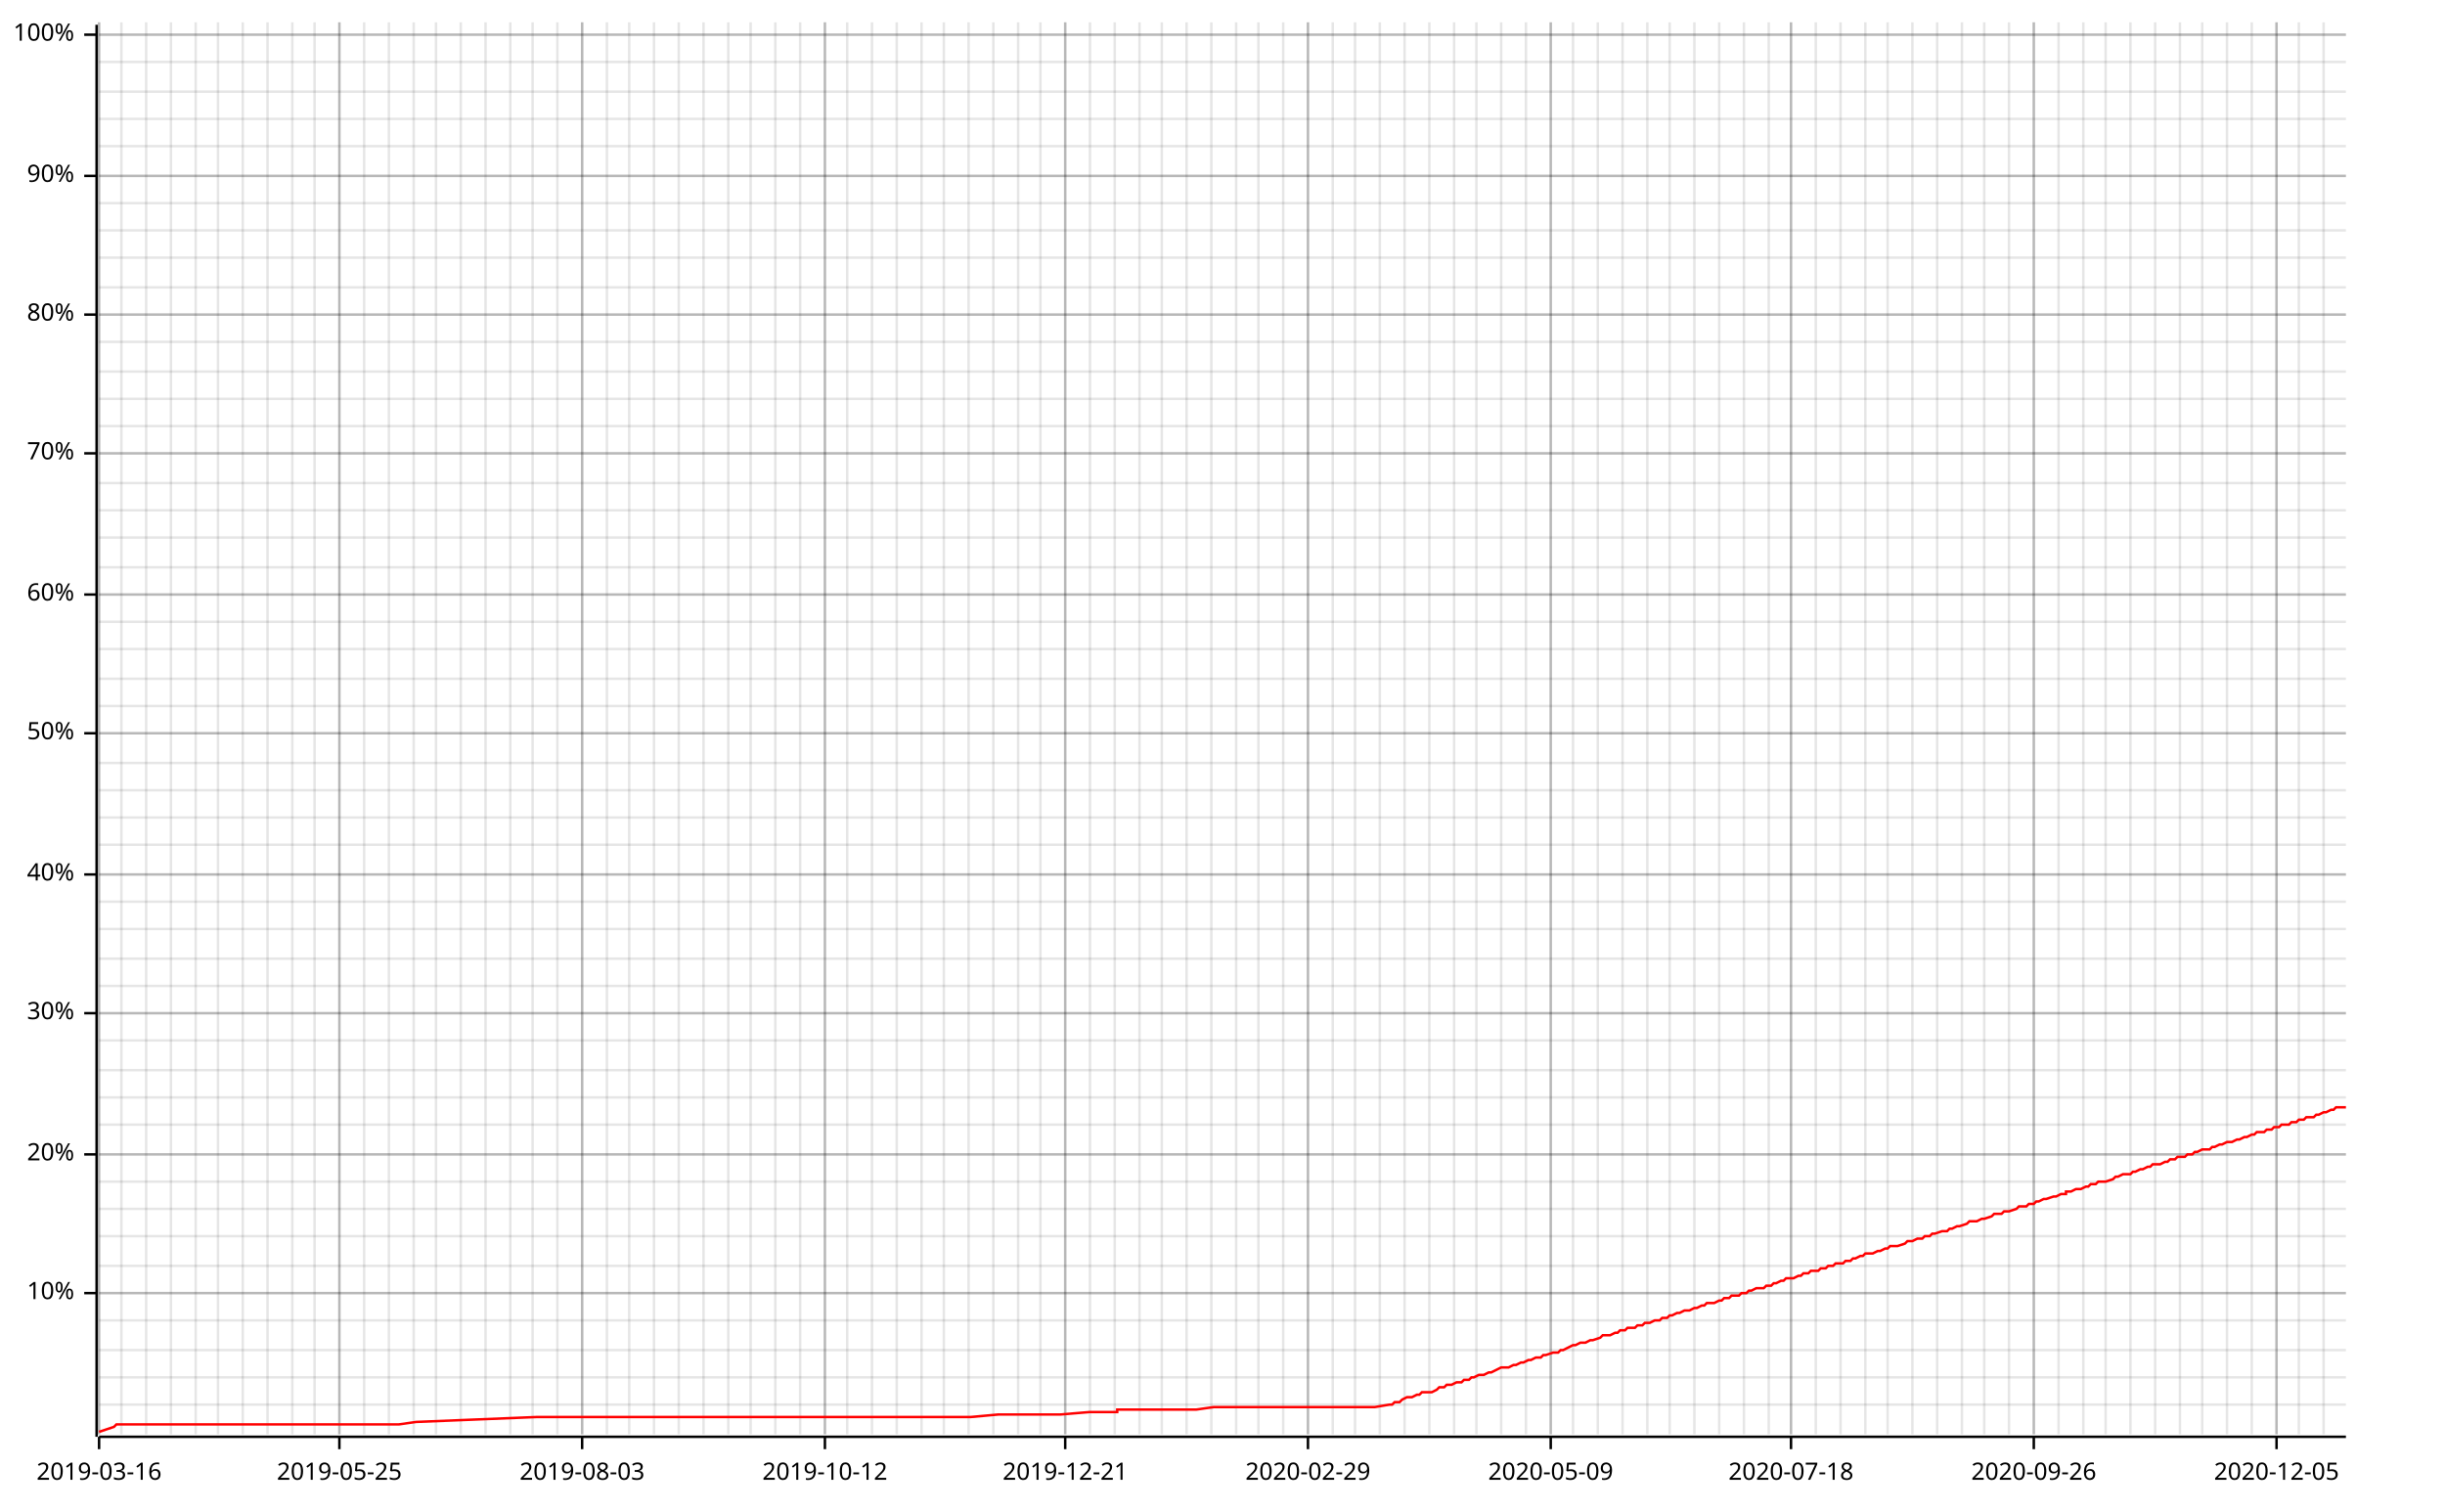
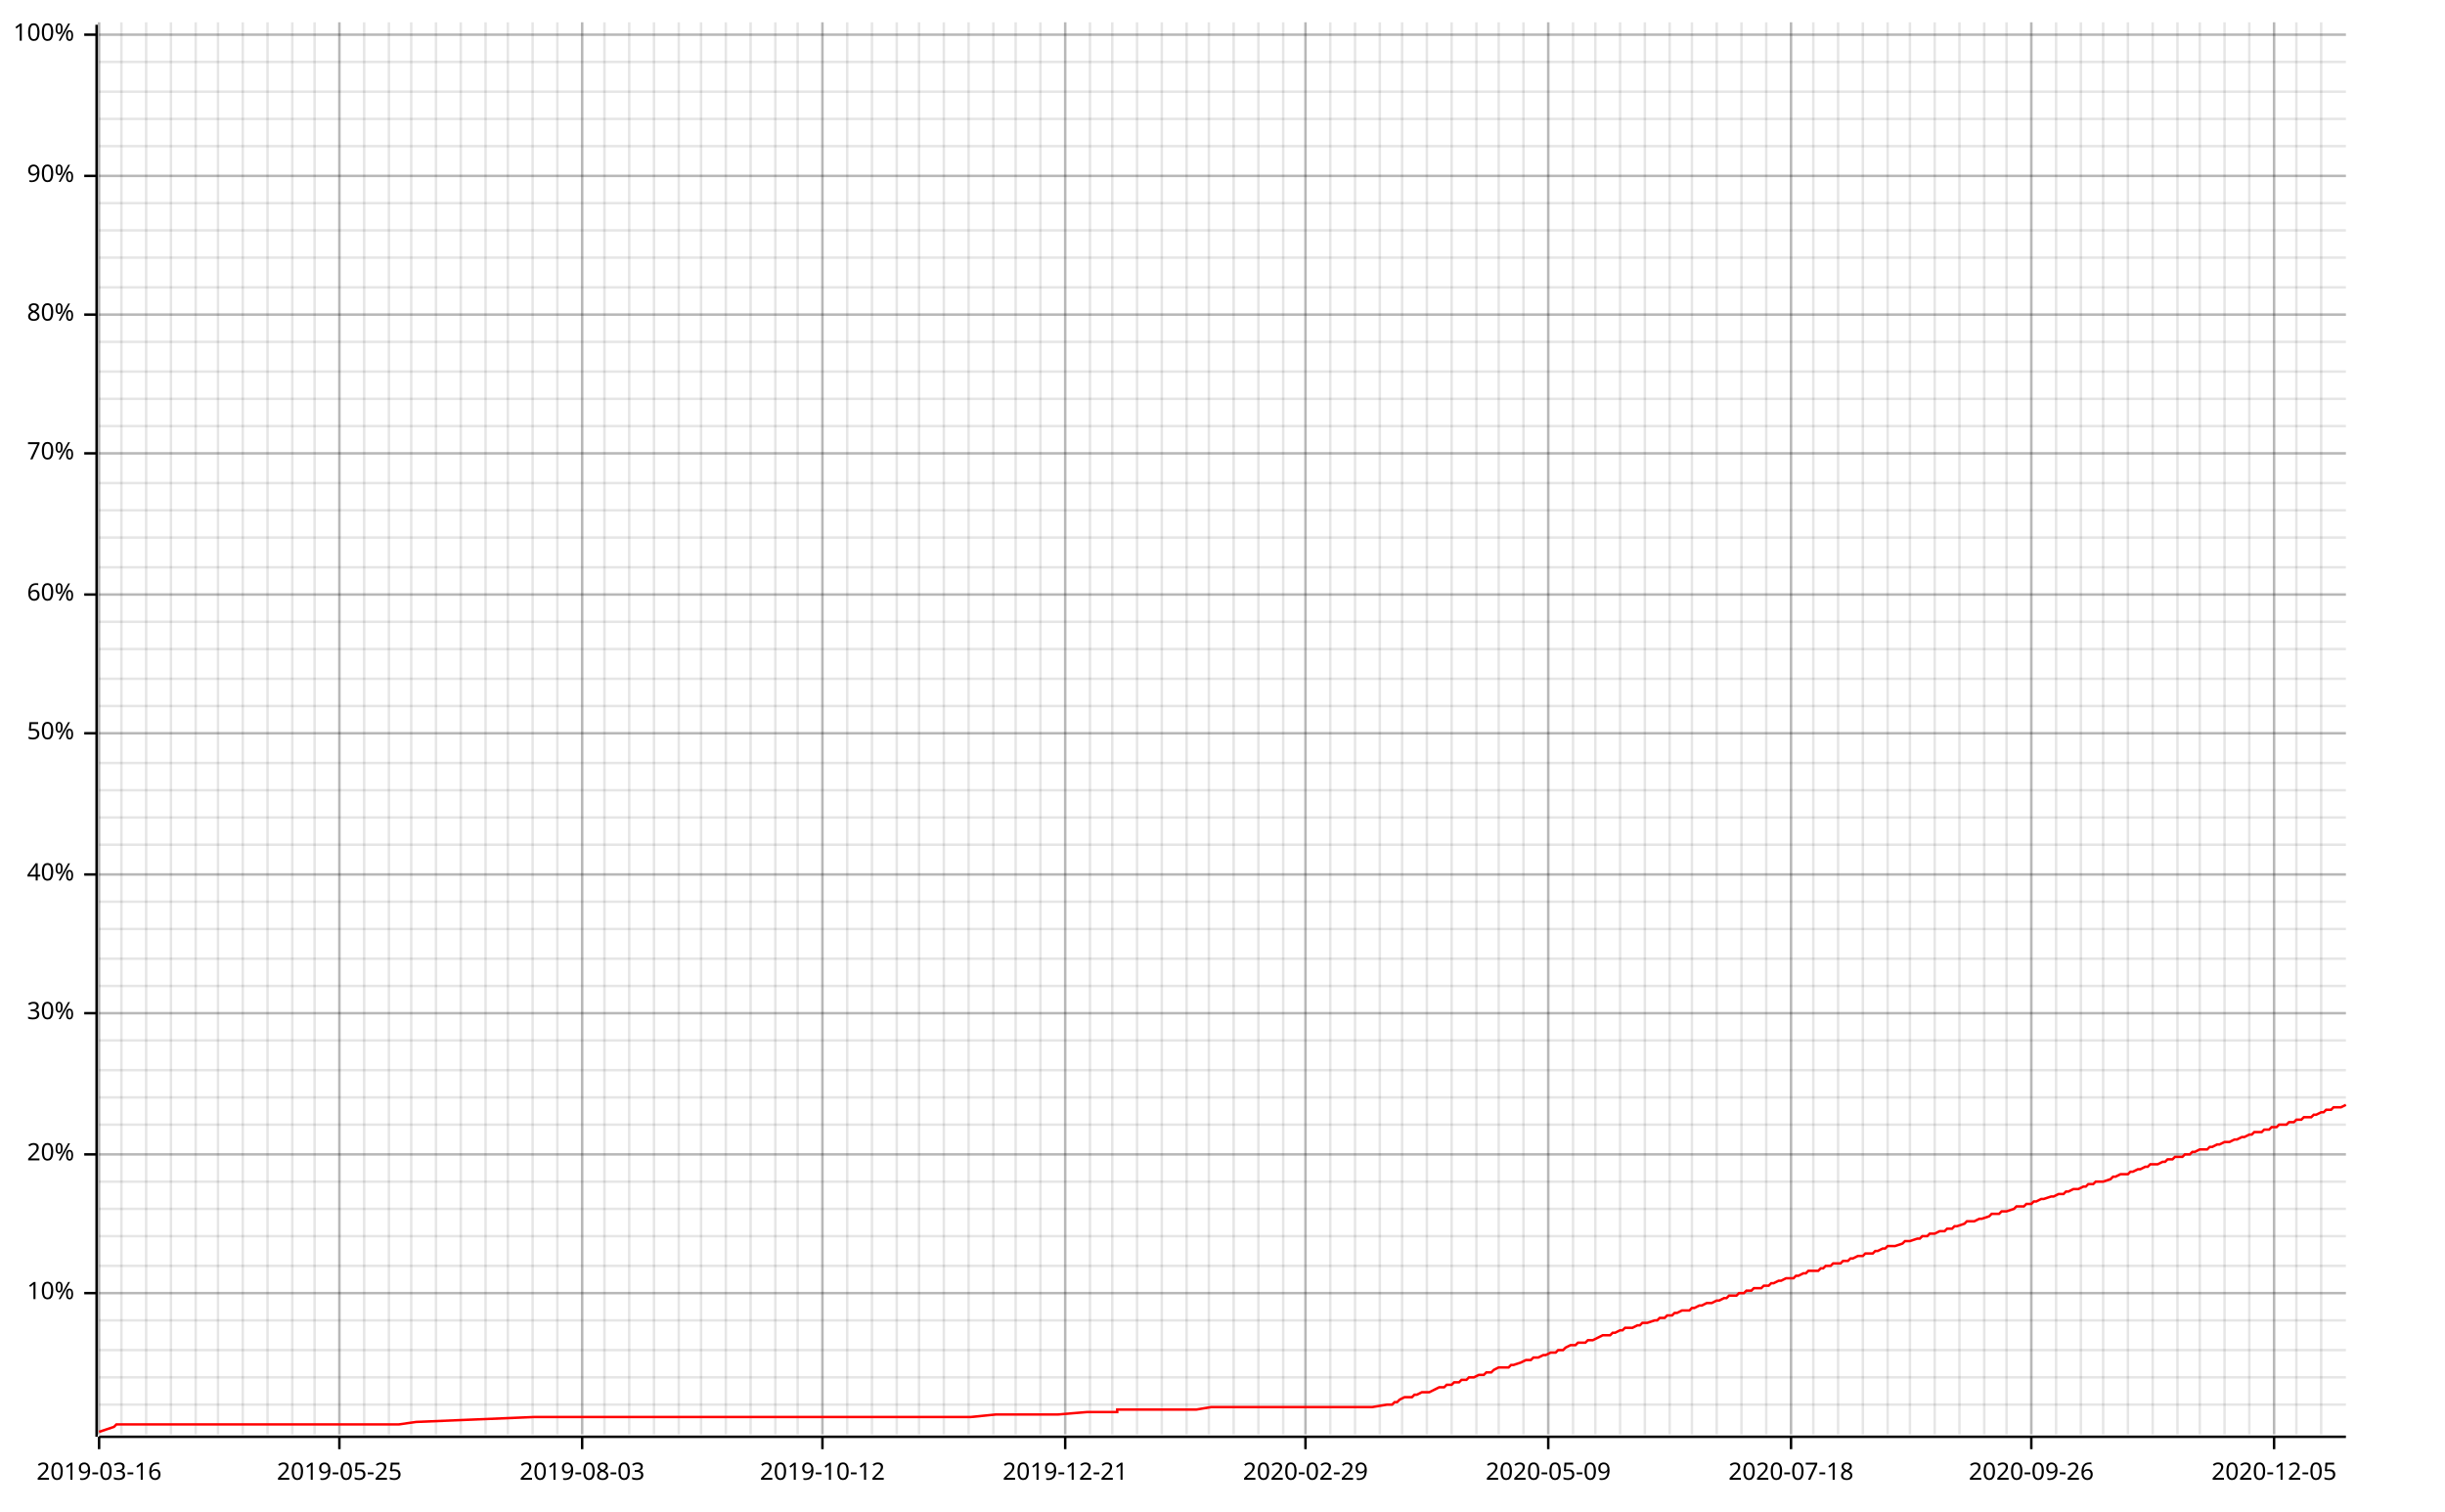
<svg xmlns="http://www.w3.org/2000/svg" width="987" height="610" viewBox="0 0 987 610">
  <line opacity="0.1" stroke="#000000" stroke-width="1" x1="40" y1="579" x2="40" y2="9" />
  <line opacity="0.1" stroke="#000000" stroke-width="1" x1="49" y1="579" x2="49" y2="9" />
  <line opacity="0.1" stroke="#000000" stroke-width="1" x1="59" y1="579" x2="59" y2="9" />
  <line opacity="0.1" stroke="#000000" stroke-width="1" x1="69" y1="579" x2="69" y2="9" />
  <line opacity="0.1" stroke="#000000" stroke-width="1" x1="79" y1="579" x2="79" y2="9" />
  <line opacity="0.1" stroke="#000000" stroke-width="1" x1="88" y1="579" x2="88" y2="9" />
  <line opacity="0.1" stroke="#000000" stroke-width="1" x1="98" y1="579" x2="98" y2="9" />
  <line opacity="0.1" stroke="#000000" stroke-width="1" x1="108" y1="579" x2="108" y2="9" />
  <line opacity="0.1" stroke="#000000" stroke-width="1" x1="118" y1="579" x2="118" y2="9" />
  <line opacity="0.1" stroke="#000000" stroke-width="1" x1="127" y1="579" x2="127" y2="9" />
  <line opacity="0.1" stroke="#000000" stroke-width="1" x1="137" y1="579" x2="137" y2="9" />
  <line opacity="0.1" stroke="#000000" stroke-width="1" x1="147" y1="579" x2="147" y2="9" />
  <line opacity="0.1" stroke="#000000" stroke-width="1" x1="157" y1="579" x2="157" y2="9" />
-   <line opacity="0.1" stroke="#000000" stroke-width="1" x1="167" y1="579" x2="167" y2="9" />
+   <line opacity="0.1" stroke="#000000" stroke-width="1" x1="166" y1="579" x2="166" y2="9" />
  <line opacity="0.1" stroke="#000000" stroke-width="1" x1="176" y1="579" x2="176" y2="9" />
  <line opacity="0.1" stroke="#000000" stroke-width="1" x1="186" y1="579" x2="186" y2="9" />
  <line opacity="0.1" stroke="#000000" stroke-width="1" x1="196" y1="579" x2="196" y2="9" />
-   <line opacity="0.1" stroke="#000000" stroke-width="1" x1="206" y1="579" x2="206" y2="9" />
+   <line opacity="0.1" stroke="#000000" stroke-width="1" x1="205" y1="579" x2="205" y2="9" />
  <line opacity="0.1" stroke="#000000" stroke-width="1" x1="215" y1="579" x2="215" y2="9" />
  <line opacity="0.1" stroke="#000000" stroke-width="1" x1="225" y1="579" x2="225" y2="9" />
  <line opacity="0.1" stroke="#000000" stroke-width="1" x1="235" y1="579" x2="235" y2="9" />
-   <line opacity="0.1" stroke="#000000" stroke-width="1" x1="245" y1="579" x2="245" y2="9" />
+   <line opacity="0.1" stroke="#000000" stroke-width="1" x1="244" y1="579" x2="244" y2="9" />
  <line opacity="0.1" stroke="#000000" stroke-width="1" x1="254" y1="579" x2="254" y2="9" />
  <line opacity="0.1" stroke="#000000" stroke-width="1" x1="264" y1="579" x2="264" y2="9" />
  <line opacity="0.1" stroke="#000000" stroke-width="1" x1="274" y1="579" x2="274" y2="9" />
-   <line opacity="0.1" stroke="#000000" stroke-width="1" x1="284" y1="579" x2="284" y2="9" />
-   <line opacity="0.1" stroke="#000000" stroke-width="1" x1="294" y1="579" x2="294" y2="9" />
+   <line opacity="0.1" stroke="#000000" stroke-width="1" x1="283" y1="579" x2="283" y2="9" />
+   <line opacity="0.1" stroke="#000000" stroke-width="1" x1="293" y1="579" x2="293" y2="9" />
  <line opacity="0.1" stroke="#000000" stroke-width="1" x1="303" y1="579" x2="303" y2="9" />
  <line opacity="0.1" stroke="#000000" stroke-width="1" x1="313" y1="579" x2="313" y2="9" />
-   <line opacity="0.1" stroke="#000000" stroke-width="1" x1="323" y1="579" x2="323" y2="9" />
-   <line opacity="0.1" stroke="#000000" stroke-width="1" x1="333" y1="579" x2="333" y2="9" />
+   <line opacity="0.1" stroke="#000000" stroke-width="1" x1="322" y1="579" x2="322" y2="9" />
+   <line opacity="0.1" stroke="#000000" stroke-width="1" x1="332" y1="579" x2="332" y2="9" />
  <line opacity="0.1" stroke="#000000" stroke-width="1" x1="342" y1="579" x2="342" y2="9" />
  <line opacity="0.1" stroke="#000000" stroke-width="1" x1="352" y1="579" x2="352" y2="9" />
  <line opacity="0.1" stroke="#000000" stroke-width="1" x1="362" y1="579" x2="362" y2="9" />
-   <line opacity="0.1" stroke="#000000" stroke-width="1" x1="372" y1="579" x2="372" y2="9" />
+   <line opacity="0.1" stroke="#000000" stroke-width="1" x1="371" y1="579" x2="371" y2="9" />
  <line opacity="0.1" stroke="#000000" stroke-width="1" x1="381" y1="579" x2="381" y2="9" />
  <line opacity="0.1" stroke="#000000" stroke-width="1" x1="391" y1="579" x2="391" y2="9" />
  <line opacity="0.1" stroke="#000000" stroke-width="1" x1="401" y1="579" x2="401" y2="9" />
-   <line opacity="0.1" stroke="#000000" stroke-width="1" x1="411" y1="579" x2="411" y2="9" />
+   <line opacity="0.1" stroke="#000000" stroke-width="1" x1="410" y1="579" x2="410" y2="9" />
  <line opacity="0.1" stroke="#000000" stroke-width="1" x1="420" y1="579" x2="420" y2="9" />
  <line opacity="0.1" stroke="#000000" stroke-width="1" x1="430" y1="579" x2="430" y2="9" />
  <line opacity="0.1" stroke="#000000" stroke-width="1" x1="440" y1="579" x2="440" y2="9" />
-   <line opacity="0.1" stroke="#000000" stroke-width="1" x1="450" y1="579" x2="450" y2="9" />
-   <line opacity="0.1" stroke="#000000" stroke-width="1" x1="460" y1="579" x2="460" y2="9" />
+   <line opacity="0.1" stroke="#000000" stroke-width="1" x1="449" y1="579" x2="449" y2="9" />
+   <line opacity="0.1" stroke="#000000" stroke-width="1" x1="459" y1="579" x2="459" y2="9" />
  <line opacity="0.1" stroke="#000000" stroke-width="1" x1="469" y1="579" x2="469" y2="9" />
  <line opacity="0.1" stroke="#000000" stroke-width="1" x1="479" y1="579" x2="479" y2="9" />
-   <line opacity="0.1" stroke="#000000" stroke-width="1" x1="489" y1="579" x2="489" y2="9" />
-   <line opacity="0.1" stroke="#000000" stroke-width="1" x1="499" y1="579" x2="499" y2="9" />
+   <line opacity="0.1" stroke="#000000" stroke-width="1" x1="488" y1="579" x2="488" y2="9" />
+   <line opacity="0.1" stroke="#000000" stroke-width="1" x1="498" y1="579" x2="498" y2="9" />
  <line opacity="0.1" stroke="#000000" stroke-width="1" x1="508" y1="579" x2="508" y2="9" />
  <line opacity="0.1" stroke="#000000" stroke-width="1" x1="518" y1="579" x2="518" y2="9" />
-   <line opacity="0.1" stroke="#000000" stroke-width="1" x1="528" y1="579" x2="528" y2="9" />
-   <line opacity="0.1" stroke="#000000" stroke-width="1" x1="538" y1="579" x2="538" y2="9" />
+   <line opacity="0.1" stroke="#000000" stroke-width="1" x1="527" y1="579" x2="527" y2="9" />
+   <line opacity="0.1" stroke="#000000" stroke-width="1" x1="537" y1="579" x2="537" y2="9" />
  <line opacity="0.1" stroke="#000000" stroke-width="1" x1="547" y1="579" x2="547" y2="9" />
  <line opacity="0.1" stroke="#000000" stroke-width="1" x1="557" y1="579" x2="557" y2="9" />
-   <line opacity="0.1" stroke="#000000" stroke-width="1" x1="567" y1="579" x2="567" y2="9" />
-   <line opacity="0.1" stroke="#000000" stroke-width="1" x1="577" y1="579" x2="577" y2="9" />
-   <line opacity="0.1" stroke="#000000" stroke-width="1" x1="587" y1="579" x2="587" y2="9" />
+   <line opacity="0.1" stroke="#000000" stroke-width="1" x1="566" y1="579" x2="566" y2="9" />
+   <line opacity="0.1" stroke="#000000" stroke-width="1" x1="576" y1="579" x2="576" y2="9" />
+   <line opacity="0.1" stroke="#000000" stroke-width="1" x1="586" y1="579" x2="586" y2="9" />
  <line opacity="0.1" stroke="#000000" stroke-width="1" x1="596" y1="579" x2="596" y2="9" />
-   <line opacity="0.1" stroke="#000000" stroke-width="1" x1="606" y1="579" x2="606" y2="9" />
-   <line opacity="0.1" stroke="#000000" stroke-width="1" x1="616" y1="579" x2="616" y2="9" />
-   <line opacity="0.1" stroke="#000000" stroke-width="1" x1="626" y1="579" x2="626" y2="9" />
+   <line opacity="0.1" stroke="#000000" stroke-width="1" x1="605" y1="579" x2="605" y2="9" />
+   <line opacity="0.1" stroke="#000000" stroke-width="1" x1="615" y1="579" x2="615" y2="9" />
+   <line opacity="0.1" stroke="#000000" stroke-width="1" x1="625" y1="579" x2="625" y2="9" />
  <line opacity="0.1" stroke="#000000" stroke-width="1" x1="635" y1="579" x2="635" y2="9" />
-   <line opacity="0.1" stroke="#000000" stroke-width="1" x1="645" y1="579" x2="645" y2="9" />
-   <line opacity="0.1" stroke="#000000" stroke-width="1" x1="655" y1="579" x2="655" y2="9" />
-   <line opacity="0.1" stroke="#000000" stroke-width="1" x1="665" y1="579" x2="665" y2="9" />
+   <line opacity="0.1" stroke="#000000" stroke-width="1" x1="644" y1="579" x2="644" y2="9" />
+   <line opacity="0.1" stroke="#000000" stroke-width="1" x1="654" y1="579" x2="654" y2="9" />
+   <line opacity="0.1" stroke="#000000" stroke-width="1" x1="664" y1="579" x2="664" y2="9" />
  <line opacity="0.1" stroke="#000000" stroke-width="1" x1="674" y1="579" x2="674" y2="9" />
-   <line opacity="0.1" stroke="#000000" stroke-width="1" x1="684" y1="579" x2="684" y2="9" />
-   <line opacity="0.1" stroke="#000000" stroke-width="1" x1="694" y1="579" x2="694" y2="9" />
-   <line opacity="0.1" stroke="#000000" stroke-width="1" x1="704" y1="579" x2="704" y2="9" />
-   <line opacity="0.1" stroke="#000000" stroke-width="1" x1="714" y1="579" x2="714" y2="9" />
+   <line opacity="0.1" stroke="#000000" stroke-width="1" x1="683" y1="579" x2="683" y2="9" />
+   <line opacity="0.1" stroke="#000000" stroke-width="1" x1="693" y1="579" x2="693" y2="9" />
+   <line opacity="0.1" stroke="#000000" stroke-width="1" x1="703" y1="579" x2="703" y2="9" />
+   <line opacity="0.1" stroke="#000000" stroke-width="1" x1="713" y1="579" x2="713" y2="9" />
  <line opacity="0.1" stroke="#000000" stroke-width="1" x1="723" y1="579" x2="723" y2="9" />
-   <line opacity="0.1" stroke="#000000" stroke-width="1" x1="733" y1="579" x2="733" y2="9" />
-   <line opacity="0.1" stroke="#000000" stroke-width="1" x1="743" y1="579" x2="743" y2="9" />
-   <line opacity="0.1" stroke="#000000" stroke-width="1" x1="753" y1="579" x2="753" y2="9" />
+   <line opacity="0.1" stroke="#000000" stroke-width="1" x1="732" y1="579" x2="732" y2="9" />
+   <line opacity="0.1" stroke="#000000" stroke-width="1" x1="742" y1="579" x2="742" y2="9" />
+   <line opacity="0.1" stroke="#000000" stroke-width="1" x1="752" y1="579" x2="752" y2="9" />
  <line opacity="0.1" stroke="#000000" stroke-width="1" x1="762" y1="579" x2="762" y2="9" />
-   <line opacity="0.1" stroke="#000000" stroke-width="1" x1="772" y1="579" x2="772" y2="9" />
-   <line opacity="0.1" stroke="#000000" stroke-width="1" x1="782" y1="579" x2="782" y2="9" />
-   <line opacity="0.1" stroke="#000000" stroke-width="1" x1="792" y1="579" x2="792" y2="9" />
+   <line opacity="0.1" stroke="#000000" stroke-width="1" x1="771" y1="579" x2="771" y2="9" />
+   <line opacity="0.1" stroke="#000000" stroke-width="1" x1="781" y1="579" x2="781" y2="9" />
+   <line opacity="0.1" stroke="#000000" stroke-width="1" x1="791" y1="579" x2="791" y2="9" />
  <line opacity="0.1" stroke="#000000" stroke-width="1" x1="801" y1="579" x2="801" y2="9" />
-   <line opacity="0.1" stroke="#000000" stroke-width="1" x1="811" y1="579" x2="811" y2="9" />
-   <line opacity="0.1" stroke="#000000" stroke-width="1" x1="821" y1="579" x2="821" y2="9" />
-   <line opacity="0.1" stroke="#000000" stroke-width="1" x1="831" y1="579" x2="831" y2="9" />
-   <line opacity="0.1" stroke="#000000" stroke-width="1" x1="841" y1="579" x2="841" y2="9" />
-   <line opacity="0.1" stroke="#000000" stroke-width="1" x1="850" y1="579" x2="850" y2="9" />
-   <line opacity="0.1" stroke="#000000" stroke-width="1" x1="860" y1="579" x2="860" y2="9" />
-   <line opacity="0.1" stroke="#000000" stroke-width="1" x1="870" y1="579" x2="870" y2="9" />
-   <line opacity="0.1" stroke="#000000" stroke-width="1" x1="880" y1="579" x2="880" y2="9" />
-   <line opacity="0.1" stroke="#000000" stroke-width="1" x1="889" y1="579" x2="889" y2="9" />
-   <line opacity="0.1" stroke="#000000" stroke-width="1" x1="899" y1="579" x2="899" y2="9" />
-   <line opacity="0.1" stroke="#000000" stroke-width="1" x1="909" y1="579" x2="909" y2="9" />
-   <line opacity="0.1" stroke="#000000" stroke-width="1" x1="919" y1="579" x2="919" y2="9" />
-   <line opacity="0.1" stroke="#000000" stroke-width="1" x1="928" y1="579" x2="928" y2="9" />
-   <line opacity="0.1" stroke="#000000" stroke-width="1" x1="938" y1="579" x2="938" y2="9" />
+   <line opacity="0.1" stroke="#000000" stroke-width="1" x1="810" y1="579" x2="810" y2="9" />
+   <line opacity="0.1" stroke="#000000" stroke-width="1" x1="820" y1="579" x2="820" y2="9" />
+   <line opacity="0.1" stroke="#000000" stroke-width="1" x1="830" y1="579" x2="830" y2="9" />
+   <line opacity="0.1" stroke="#000000" stroke-width="1" x1="840" y1="579" x2="840" y2="9" />
+   <line opacity="0.1" stroke="#000000" stroke-width="1" x1="849" y1="579" x2="849" y2="9" />
+   <line opacity="0.1" stroke="#000000" stroke-width="1" x1="859" y1="579" x2="859" y2="9" />
+   <line opacity="0.1" stroke="#000000" stroke-width="1" x1="869" y1="579" x2="869" y2="9" />
+   <line opacity="0.1" stroke="#000000" stroke-width="1" x1="879" y1="579" x2="879" y2="9" />
+   <line opacity="0.1" stroke="#000000" stroke-width="1" x1="888" y1="579" x2="888" y2="9" />
+   <line opacity="0.1" stroke="#000000" stroke-width="1" x1="898" y1="579" x2="898" y2="9" />
+   <line opacity="0.1" stroke="#000000" stroke-width="1" x1="908" y1="579" x2="908" y2="9" />
+   <line opacity="0.1" stroke="#000000" stroke-width="1" x1="918" y1="579" x2="918" y2="9" />
+   <line opacity="0.1" stroke="#000000" stroke-width="1" x1="927" y1="579" x2="927" y2="9" />
+   <line opacity="0.1" stroke="#000000" stroke-width="1" x1="937" y1="579" x2="937" y2="9" />
  <line opacity="0.1" stroke="#000000" stroke-width="1" x1="40" y1="567" x2="947" y2="567" />
  <line opacity="0.1" stroke="#000000" stroke-width="1" x1="40" y1="556" x2="947" y2="556" />
  <line opacity="0.1" stroke="#000000" stroke-width="1" x1="40" y1="545" x2="947" y2="545" />
  <line opacity="0.1" stroke="#000000" stroke-width="1" x1="40" y1="533" x2="947" y2="533" />
  <line opacity="0.1" stroke="#000000" stroke-width="1" x1="40" y1="522" x2="947" y2="522" />
  <line opacity="0.1" stroke="#000000" stroke-width="1" x1="40" y1="511" x2="947" y2="511" />
  <line opacity="0.1" stroke="#000000" stroke-width="1" x1="40" y1="499" x2="947" y2="499" />
  <line opacity="0.1" stroke="#000000" stroke-width="1" x1="40" y1="488" x2="947" y2="488" />
  <line opacity="0.1" stroke="#000000" stroke-width="1" x1="40" y1="477" x2="947" y2="477" />
  <line opacity="0.1" stroke="#000000" stroke-width="1" x1="40" y1="466" x2="947" y2="466" />
  <line opacity="0.1" stroke="#000000" stroke-width="1" x1="40" y1="454" x2="947" y2="454" />
  <line opacity="0.1" stroke="#000000" stroke-width="1" x1="40" y1="443" x2="947" y2="443" />
  <line opacity="0.1" stroke="#000000" stroke-width="1" x1="40" y1="432" x2="947" y2="432" />
  <line opacity="0.1" stroke="#000000" stroke-width="1" x1="40" y1="420" x2="947" y2="420" />
  <line opacity="0.1" stroke="#000000" stroke-width="1" x1="40" y1="409" x2="947" y2="409" />
  <line opacity="0.1" stroke="#000000" stroke-width="1" x1="40" y1="398" x2="947" y2="398" />
  <line opacity="0.1" stroke="#000000" stroke-width="1" x1="40" y1="387" x2="947" y2="387" />
  <line opacity="0.1" stroke="#000000" stroke-width="1" x1="40" y1="375" x2="947" y2="375" />
  <line opacity="0.1" stroke="#000000" stroke-width="1" x1="40" y1="364" x2="947" y2="364" />
  <line opacity="0.1" stroke="#000000" stroke-width="1" x1="40" y1="353" x2="947" y2="353" />
  <line opacity="0.1" stroke="#000000" stroke-width="1" x1="40" y1="341" x2="947" y2="341" />
  <line opacity="0.1" stroke="#000000" stroke-width="1" x1="40" y1="330" x2="947" y2="330" />
  <line opacity="0.1" stroke="#000000" stroke-width="1" x1="40" y1="319" x2="947" y2="319" />
  <line opacity="0.1" stroke="#000000" stroke-width="1" x1="40" y1="308" x2="947" y2="308" />
  <line opacity="0.1" stroke="#000000" stroke-width="1" x1="40" y1="296" x2="947" y2="296" />
  <line opacity="0.1" stroke="#000000" stroke-width="1" x1="40" y1="285" x2="947" y2="285" />
  <line opacity="0.1" stroke="#000000" stroke-width="1" x1="40" y1="274" x2="947" y2="274" />
  <line opacity="0.1" stroke="#000000" stroke-width="1" x1="40" y1="262" x2="947" y2="262" />
  <line opacity="0.1" stroke="#000000" stroke-width="1" x1="40" y1="251" x2="947" y2="251" />
  <line opacity="0.1" stroke="#000000" stroke-width="1" x1="40" y1="240" x2="947" y2="240" />
  <line opacity="0.1" stroke="#000000" stroke-width="1" x1="40" y1="229" x2="947" y2="229" />
  <line opacity="0.1" stroke="#000000" stroke-width="1" x1="40" y1="217" x2="947" y2="217" />
  <line opacity="0.1" stroke="#000000" stroke-width="1" x1="40" y1="206" x2="947" y2="206" />
  <line opacity="0.1" stroke="#000000" stroke-width="1" x1="40" y1="195" x2="947" y2="195" />
  <line opacity="0.1" stroke="#000000" stroke-width="1" x1="40" y1="183" x2="947" y2="183" />
  <line opacity="0.1" stroke="#000000" stroke-width="1" x1="40" y1="172" x2="947" y2="172" />
  <line opacity="0.1" stroke="#000000" stroke-width="1" x1="40" y1="161" x2="947" y2="161" />
  <line opacity="0.1" stroke="#000000" stroke-width="1" x1="40" y1="150" x2="947" y2="150" />
  <line opacity="0.1" stroke="#000000" stroke-width="1" x1="40" y1="138" x2="947" y2="138" />
  <line opacity="0.1" stroke="#000000" stroke-width="1" x1="40" y1="127" x2="947" y2="127" />
  <line opacity="0.1" stroke="#000000" stroke-width="1" x1="40" y1="116" x2="947" y2="116" />
  <line opacity="0.1" stroke="#000000" stroke-width="1" x1="40" y1="104" x2="947" y2="104" />
  <line opacity="0.1" stroke="#000000" stroke-width="1" x1="40" y1="93" x2="947" y2="93" />
  <line opacity="0.1" stroke="#000000" stroke-width="1" x1="40" y1="82" x2="947" y2="82" />
  <line opacity="0.1" stroke="#000000" stroke-width="1" x1="40" y1="71" x2="947" y2="71" />
  <line opacity="0.1" stroke="#000000" stroke-width="1" x1="40" y1="59" x2="947" y2="59" />
  <line opacity="0.1" stroke="#000000" stroke-width="1" x1="40" y1="48" x2="947" y2="48" />
  <line opacity="0.1" stroke="#000000" stroke-width="1" x1="40" y1="37" x2="947" y2="37" />
  <line opacity="0.1" stroke="#000000" stroke-width="1" x1="40" y1="25" x2="947" y2="25" />
  <line opacity="0.1" stroke="#000000" stroke-width="1" x1="40" y1="14" x2="947" y2="14" />
  <line opacity="0.2" stroke="#000000" stroke-width="1" x1="40" y1="579" x2="40" y2="9" />
  <line opacity="0.2" stroke="#000000" stroke-width="1" x1="137" y1="579" x2="137" y2="9" />
  <line opacity="0.2" stroke="#000000" stroke-width="1" x1="235" y1="579" x2="235" y2="9" />
-   <line opacity="0.2" stroke="#000000" stroke-width="1" x1="333" y1="579" x2="333" y2="9" />
+   <line opacity="0.2" stroke="#000000" stroke-width="1" x1="332" y1="579" x2="332" y2="9" />
  <line opacity="0.2" stroke="#000000" stroke-width="1" x1="430" y1="579" x2="430" y2="9" />
-   <line opacity="0.2" stroke="#000000" stroke-width="1" x1="528" y1="579" x2="528" y2="9" />
-   <line opacity="0.2" stroke="#000000" stroke-width="1" x1="626" y1="579" x2="626" y2="9" />
+   <line opacity="0.2" stroke="#000000" stroke-width="1" x1="527" y1="579" x2="527" y2="9" />
+   <line opacity="0.2" stroke="#000000" stroke-width="1" x1="625" y1="579" x2="625" y2="9" />
  <line opacity="0.2" stroke="#000000" stroke-width="1" x1="723" y1="579" x2="723" y2="9" />
-   <line opacity="0.2" stroke="#000000" stroke-width="1" x1="821" y1="579" x2="821" y2="9" />
-   <line opacity="0.2" stroke="#000000" stroke-width="1" x1="919" y1="579" x2="919" y2="9" />
+   <line opacity="0.2" stroke="#000000" stroke-width="1" x1="820" y1="579" x2="820" y2="9" />
+   <line opacity="0.2" stroke="#000000" stroke-width="1" x1="918" y1="579" x2="918" y2="9" />
  <line opacity="0.2" stroke="#000000" stroke-width="1" x1="40" y1="522" x2="947" y2="522" />
  <line opacity="0.2" stroke="#000000" stroke-width="1" x1="40" y1="466" x2="947" y2="466" />
  <line opacity="0.2" stroke="#000000" stroke-width="1" x1="40" y1="409" x2="947" y2="409" />
  <line opacity="0.2" stroke="#000000" stroke-width="1" x1="40" y1="353" x2="947" y2="353" />
  <line opacity="0.2" stroke="#000000" stroke-width="1" x1="40" y1="296" x2="947" y2="296" />
  <line opacity="0.2" stroke="#000000" stroke-width="1" x1="40" y1="240" x2="947" y2="240" />
  <line opacity="0.2" stroke="#000000" stroke-width="1" x1="40" y1="183" x2="947" y2="183" />
  <line opacity="0.2" stroke="#000000" stroke-width="1" x1="40" y1="127" x2="947" y2="127" />
  <line opacity="0.2" stroke="#000000" stroke-width="1" x1="40" y1="71" x2="947" y2="71" />
  <line opacity="0.2" stroke="#000000" stroke-width="1" x1="40" y1="14" x2="947" y2="14" />
  <polyline fill="none" opacity="1" stroke="#000000" stroke-width="1" points="39,10 39,580 " />
  <text x="30" y="522" dy="0.5ex" text-anchor="end" font-family="sans-serif" font-size="9.677" opacity="1" fill="#000000">
10%
</text>
  <polyline fill="none" opacity="1" stroke="#000000" stroke-width="1" points="34,522 39,522 " />
  <text x="30" y="466" dy="0.5ex" text-anchor="end" font-family="sans-serif" font-size="9.677" opacity="1" fill="#000000">
20%
</text>
  <polyline fill="none" opacity="1" stroke="#000000" stroke-width="1" points="34,466 39,466 " />
  <text x="30" y="409" dy="0.5ex" text-anchor="end" font-family="sans-serif" font-size="9.677" opacity="1" fill="#000000">
30%
</text>
  <polyline fill="none" opacity="1" stroke="#000000" stroke-width="1" points="34,409 39,409 " />
  <text x="30" y="353" dy="0.5ex" text-anchor="end" font-family="sans-serif" font-size="9.677" opacity="1" fill="#000000">
40%
</text>
  <polyline fill="none" opacity="1" stroke="#000000" stroke-width="1" points="34,353 39,353 " />
  <text x="30" y="296" dy="0.5ex" text-anchor="end" font-family="sans-serif" font-size="9.677" opacity="1" fill="#000000">
50%
</text>
  <polyline fill="none" opacity="1" stroke="#000000" stroke-width="1" points="34,296 39,296 " />
  <text x="30" y="240" dy="0.5ex" text-anchor="end" font-family="sans-serif" font-size="9.677" opacity="1" fill="#000000">
60%
</text>
  <polyline fill="none" opacity="1" stroke="#000000" stroke-width="1" points="34,240 39,240 " />
  <text x="30" y="183" dy="0.5ex" text-anchor="end" font-family="sans-serif" font-size="9.677" opacity="1" fill="#000000">
70%
</text>
  <polyline fill="none" opacity="1" stroke="#000000" stroke-width="1" points="34,183 39,183 " />
  <text x="30" y="127" dy="0.5ex" text-anchor="end" font-family="sans-serif" font-size="9.677" opacity="1" fill="#000000">
80%
</text>
  <polyline fill="none" opacity="1" stroke="#000000" stroke-width="1" points="34,127 39,127 " />
  <text x="30" y="71" dy="0.5ex" text-anchor="end" font-family="sans-serif" font-size="9.677" opacity="1" fill="#000000">
90%
</text>
  <polyline fill="none" opacity="1" stroke="#000000" stroke-width="1" points="34,71 39,71 " />
  <text x="30" y="14" dy="0.5ex" text-anchor="end" font-family="sans-serif" font-size="9.677" opacity="1" fill="#000000">
100%
</text>
  <polyline fill="none" opacity="1" stroke="#000000" stroke-width="1" points="34,14 39,14 " />
  <polyline fill="none" opacity="1" stroke="#000000" stroke-width="1" points="40,580 947,580 " />
  <text x="40" y="590" dy="0.76em" text-anchor="middle" font-family="sans-serif" font-size="9.677" opacity="1" fill="#000000">
2019-03-16
</text>
  <polyline fill="none" opacity="1" stroke="#000000" stroke-width="1" points="40,580 40,585 " />
  <text x="137" y="590" dy="0.76em" text-anchor="middle" font-family="sans-serif" font-size="9.677" opacity="1" fill="#000000">
2019-05-25
</text>
  <polyline fill="none" opacity="1" stroke="#000000" stroke-width="1" points="137,580 137,585 " />
  <text x="235" y="590" dy="0.76em" text-anchor="middle" font-family="sans-serif" font-size="9.677" opacity="1" fill="#000000">
2019-08-03
</text>
  <polyline fill="none" opacity="1" stroke="#000000" stroke-width="1" points="235,580 235,585 " />
-   <text x="333" y="590" dy="0.76em" text-anchor="middle" font-family="sans-serif" font-size="9.677" opacity="1" fill="#000000">
+   <text x="332" y="590" dy="0.76em" text-anchor="middle" font-family="sans-serif" font-size="9.677" opacity="1" fill="#000000">
2019-10-12
</text>
-   <polyline fill="none" opacity="1" stroke="#000000" stroke-width="1" points="333,580 333,585 " />
+   <polyline fill="none" opacity="1" stroke="#000000" stroke-width="1" points="332,580 332,585 " />
  <text x="430" y="590" dy="0.76em" text-anchor="middle" font-family="sans-serif" font-size="9.677" opacity="1" fill="#000000">
2019-12-21
</text>
  <polyline fill="none" opacity="1" stroke="#000000" stroke-width="1" points="430,580 430,585 " />
-   <text x="528" y="590" dy="0.76em" text-anchor="middle" font-family="sans-serif" font-size="9.677" opacity="1" fill="#000000">
+   <text x="527" y="590" dy="0.76em" text-anchor="middle" font-family="sans-serif" font-size="9.677" opacity="1" fill="#000000">
2020-02-29
</text>
-   <polyline fill="none" opacity="1" stroke="#000000" stroke-width="1" points="528,580 528,585 " />
-   <text x="626" y="590" dy="0.76em" text-anchor="middle" font-family="sans-serif" font-size="9.677" opacity="1" fill="#000000">
+   <polyline fill="none" opacity="1" stroke="#000000" stroke-width="1" points="527,580 527,585 " />
+   <text x="625" y="590" dy="0.76em" text-anchor="middle" font-family="sans-serif" font-size="9.677" opacity="1" fill="#000000">
2020-05-09
</text>
-   <polyline fill="none" opacity="1" stroke="#000000" stroke-width="1" points="626,580 626,585 " />
+   <polyline fill="none" opacity="1" stroke="#000000" stroke-width="1" points="625,580 625,585 " />
  <text x="723" y="590" dy="0.76em" text-anchor="middle" font-family="sans-serif" font-size="9.677" opacity="1" fill="#000000">
2020-07-18
</text>
  <polyline fill="none" opacity="1" stroke="#000000" stroke-width="1" points="723,580 723,585 " />
-   <text x="821" y="590" dy="0.76em" text-anchor="middle" font-family="sans-serif" font-size="9.677" opacity="1" fill="#000000">
+   <text x="820" y="590" dy="0.76em" text-anchor="middle" font-family="sans-serif" font-size="9.677" opacity="1" fill="#000000">
2020-09-26
</text>
-   <polyline fill="none" opacity="1" stroke="#000000" stroke-width="1" points="821,580 821,585 " />
-   <text x="919" y="590" dy="0.76em" text-anchor="middle" font-family="sans-serif" font-size="9.677" opacity="1" fill="#000000">
+   <polyline fill="none" opacity="1" stroke="#000000" stroke-width="1" points="820,580 820,585 " />
+   <text x="918" y="590" dy="0.76em" text-anchor="middle" font-family="sans-serif" font-size="9.677" opacity="1" fill="#000000">
2020-12-05
</text>
-   <polyline fill="none" opacity="1" stroke="#000000" stroke-width="1" points="919,580 919,585 " />
-   <polyline fill="none" opacity="1" stroke="#FF0000" stroke-width="1" points="40,578 40,578 46,576 47,575 150,575 153,575 155,575 159,575 161,575 168,574 217,572 217,572 392,572 403,571 428,571 440,570 451,570 451,569 470,569 483,569 490,568 552,568 553,568 555,568 561,567 562,567 563,566 565,566 566,565 568,564 570,564 572,563 573,563 574,562 576,562 578,562 580,561 581,560 583,560 584,559 586,559 588,558 588,558 590,558 591,557 593,557 594,556 595,556 597,555 599,555 601,554 602,554 604,553 606,552 606,552 608,552 609,552 611,551 612,551 614,550 615,550 617,549 618,549 620,548 622,548 623,547 624,547 627,546 629,546 630,545 631,545 633,544 635,543 636,543 638,542 639,542 640,542 642,541 643,541 646,540 647,539 649,539 650,539 652,538 653,538 654,537 656,537 657,536 659,536 660,536 661,535 663,535 664,534 666,534 668,533 670,533 671,532 673,532 674,531 675,531 677,530 678,530 680,529 681,529 682,529 684,528 685,528 687,527 688,527 689,526 691,526 692,526 694,525 695,525 696,524 698,524 699,523 700,523 702,523 703,522 705,522 706,521 707,521 709,520 710,520 712,520 713,519 715,519 716,518 717,518 719,517 720,517 721,516 723,516 724,516 726,515 727,515 728,514 730,514 731,513 733,513 734,513 735,512 737,512 738,511 740,511 741,510 742,510 744,510 745,509 747,509 748,508 749,508 751,507 752,507 753,506 755,506 756,506 758,505 759,505 761,504 762,504 763,503 765,503 766,503 769,502 770,501 772,501 774,500 776,500 777,499 779,499 780,498 781,498 784,497 786,497 787,496 788,496 790,495 791,495 794,494 795,493 797,493 798,493 800,492 801,492 804,491 805,490 807,490 808,490 809,489 811,489 814,488 815,487 816,487 818,487 819,486 821,486 822,485 823,485 825,484 826,484 829,483 830,483 832,482 834,482 834,481 836,481 838,480 839,480 840,480 842,479 843,479 844,478 846,478 847,477 848,477 850,477 853,476 854,475 855,475 857,474 858,474 860,474 861,473 862,473 864,472 865,472 867,471 868,471 869,470 871,470 872,470 874,469 875,469 876,468 878,468 879,467 881,467 882,467 883,466 885,466 886,465 887,465 889,464 890,464 892,464 893,463 894,463 896,462 897,462 899,461 900,461 901,461 903,460 904,460 906,459 907,459 909,458 910,458 911,457 913,457 914,457 915,456 917,456 918,455 920,455 921,454 922,454 924,454 925,453 927,453 928,452 930,452 931,451 932,451 934,451 935,450 936,450 938,449 939,449 941,448 942,448 943,447 945,447 947,447 " />
+   <polyline fill="none" opacity="1" stroke="#000000" stroke-width="1" points="918,580 918,585 " />
+   <polyline fill="none" opacity="1" stroke="#FF0000" stroke-width="1" points="40,578 40,578 46,576 47,575 150,575 153,575 155,575 158,575 161,575 168,574 216,572 217,572 392,572 402,571 427,571 439,570 451,570 451,569 469,569 483,569 489,568 551,568 553,568 554,568 560,567 562,567 563,566 564,566 565,565 567,564 570,564 571,563 572,563 574,562 576,562 577,562 579,561 581,560 583,560 584,559 586,559 587,558 588,558 589,558 590,557 592,557 593,556 595,556 597,555 599,555 600,554 602,554 603,553 605,552 605,552 608,552 609,552 610,551 611,551 614,550 614,550 616,549 618,549 619,548 621,548 623,547 624,547 626,546 628,546 629,545 631,545 632,544 634,543 636,543 637,542 638,542 640,542 641,541 643,541 645,540 647,539 648,539 650,539 651,538 652,538 654,537 655,537 656,536 658,536 659,536 661,535 662,535 663,534 665,534 668,533 669,533 670,532 672,532 673,531 675,531 676,530 677,530 679,529 680,529 682,529 683,528 684,528 686,527 687,527 689,526 690,526 691,526 693,525 694,525 696,524 697,524 698,523 700,523 701,523 702,522 704,522 705,521 707,521 708,520 709,520 711,520 712,519 714,519 715,518 716,518 718,517 719,517 721,516 722,516 724,516 725,515 726,515 728,514 729,514 730,513 732,513 734,513 735,512 736,512 737,511 739,511 740,510 742,510 743,510 744,509 746,509 747,508 748,508 750,507 752,507 753,506 754,506 756,506 757,505 758,505 760,504 761,504 762,503 764,503 765,503 768,502 769,501 771,501 774,500 775,500 776,499 778,499 779,498 781,498 783,497 785,497 786,496 788,496 789,495 790,495 793,494 794,493 796,493 797,493 799,492 800,492 803,491 804,490 806,490 807,490 808,489 810,489 813,488 814,487 815,487 817,487 818,486 820,486 821,485 822,485 824,484 825,484 828,483 829,483 831,482 833,482 834,481 835,481 837,480 838,480 839,480 841,479 842,479 843,478 845,478 846,477 847,477 849,477 852,476 853,475 854,475 856,474 857,474 859,474 860,473 861,473 863,472 864,472 866,471 867,471 868,470 870,470 871,470 873,469 874,469 875,468 877,468 878,467 880,467 881,467 882,466 884,466 885,465 886,465 888,464 889,464 891,464 892,463 893,463 895,462 896,462 898,461 899,461 900,461 902,460 903,460 905,459 906,459 908,458 909,458 910,457 912,457 913,457 914,456 916,456 917,455 919,455 920,454 921,454 923,454 924,453 926,453 927,452 929,452 930,451 931,451 933,451 934,450 935,450 937,449 938,449 939,448 941,448 942,447 944,447 945,447 947,446 " />
</svg>
